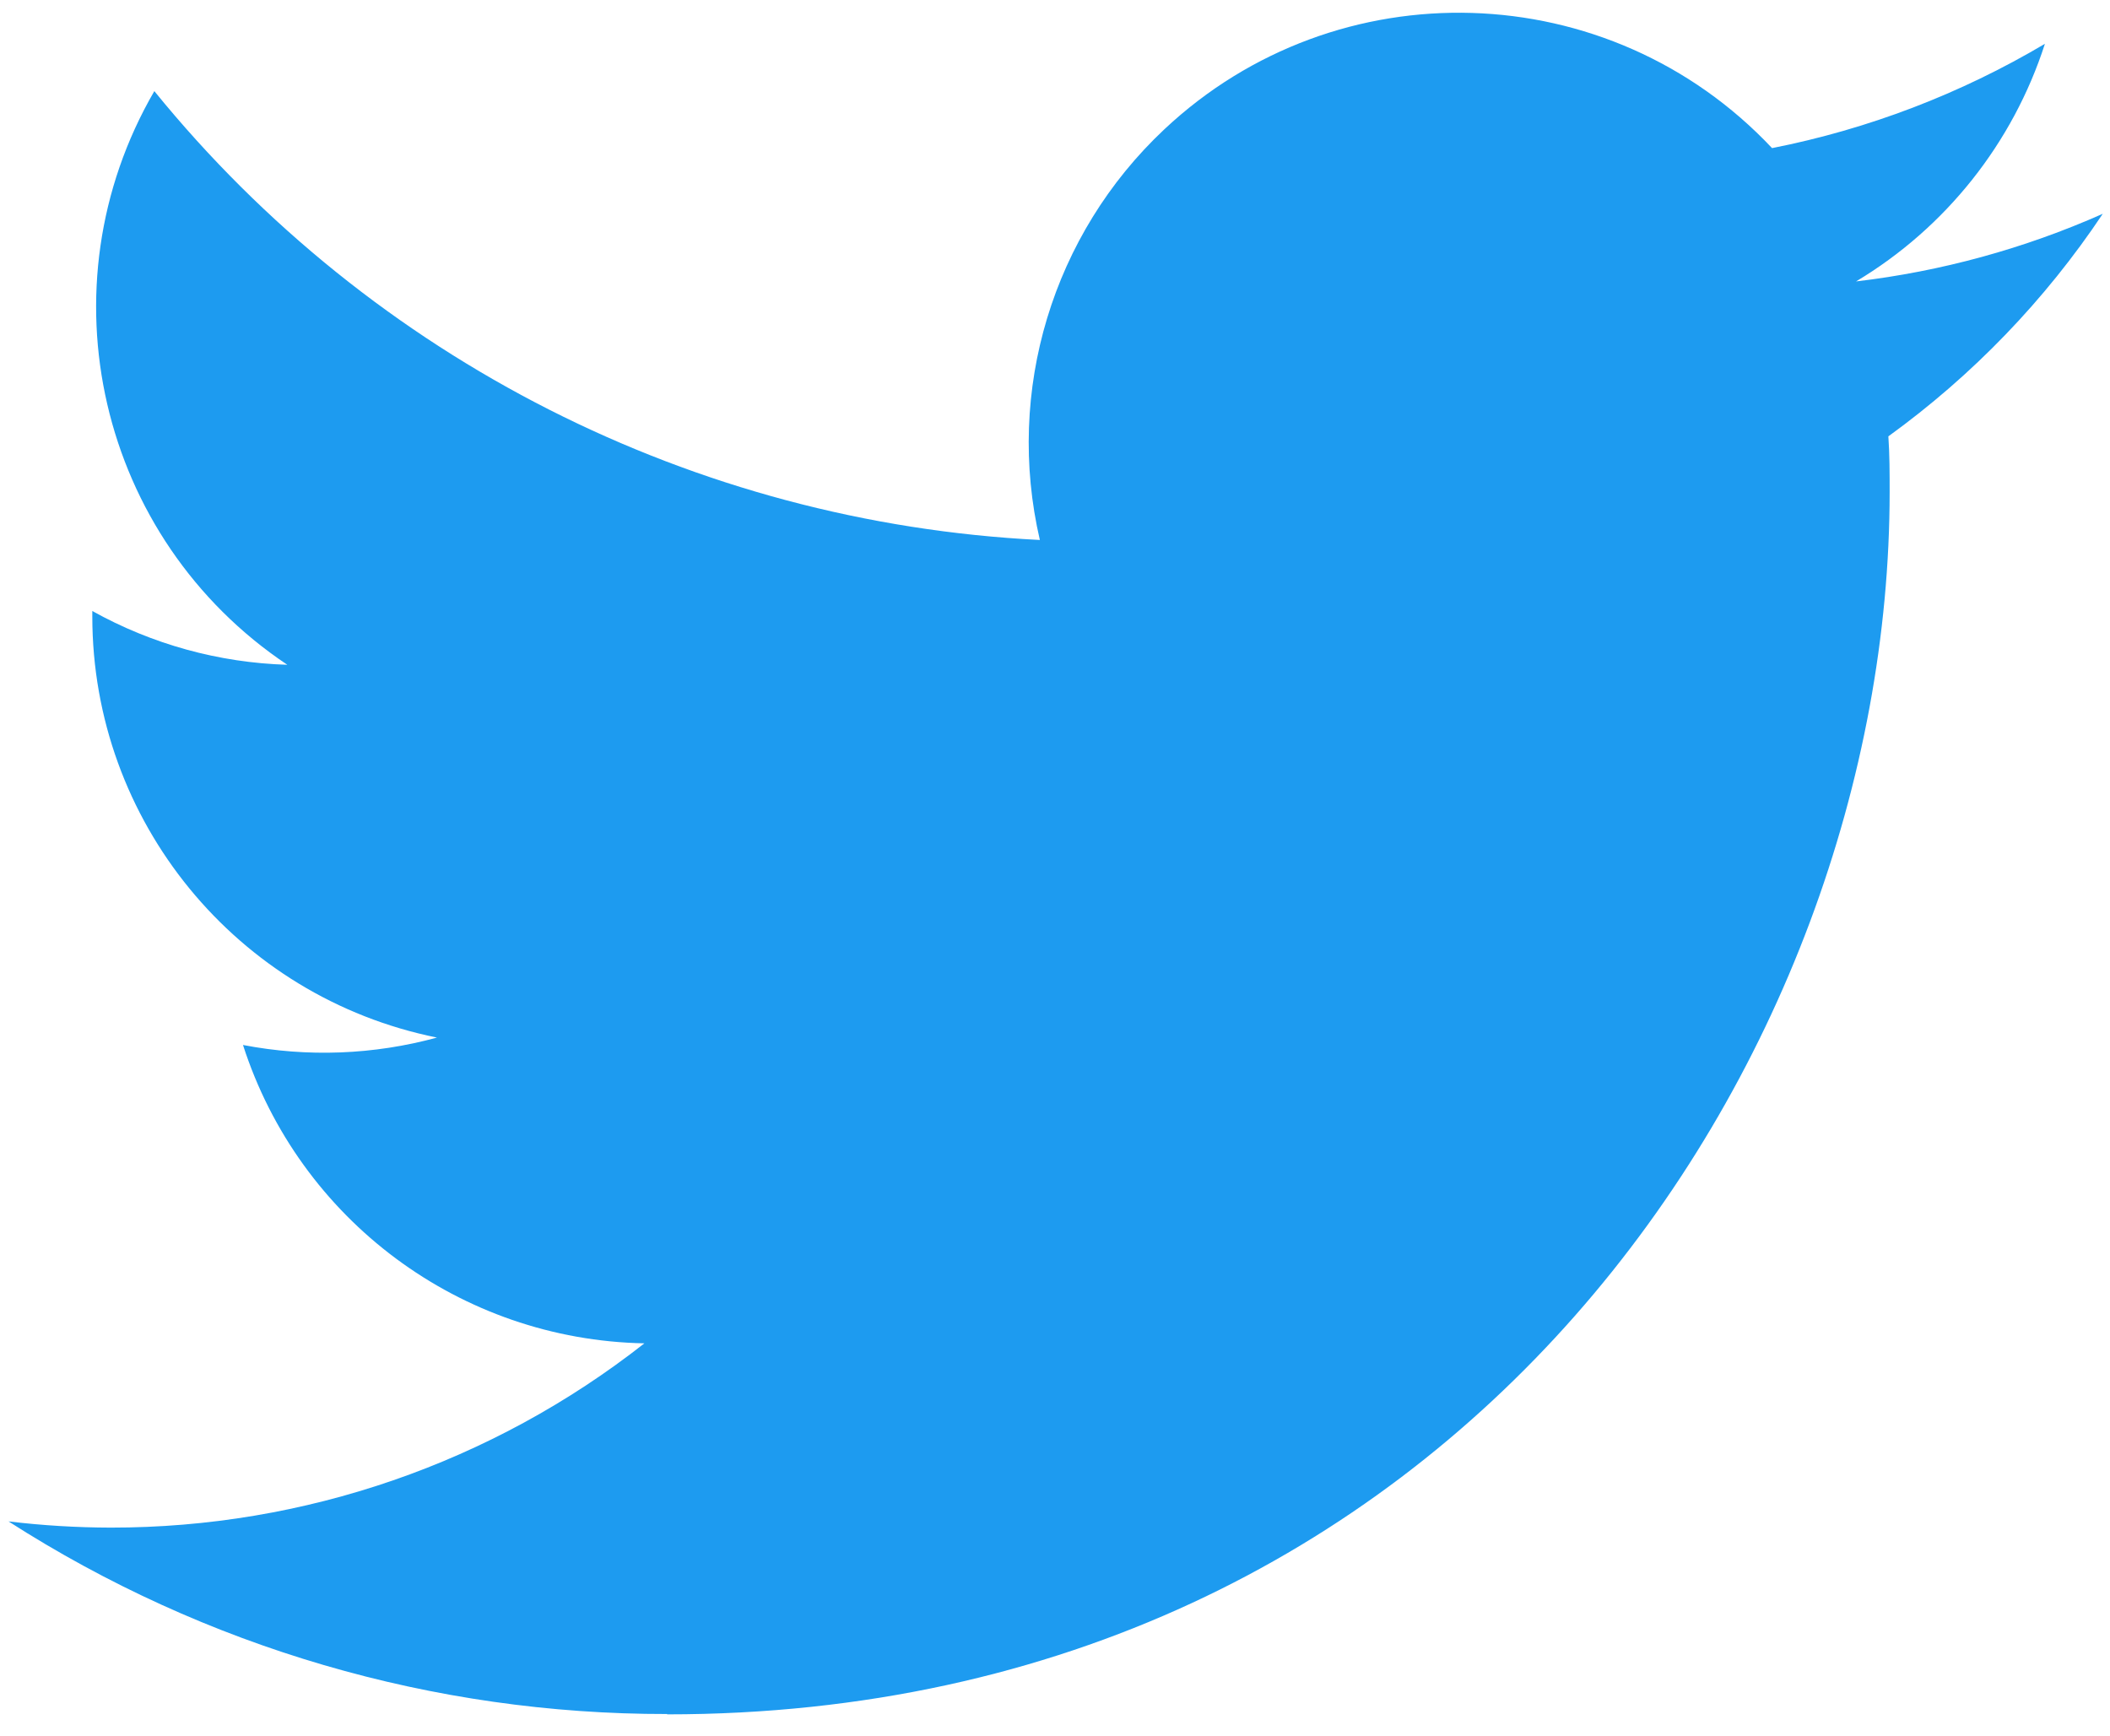
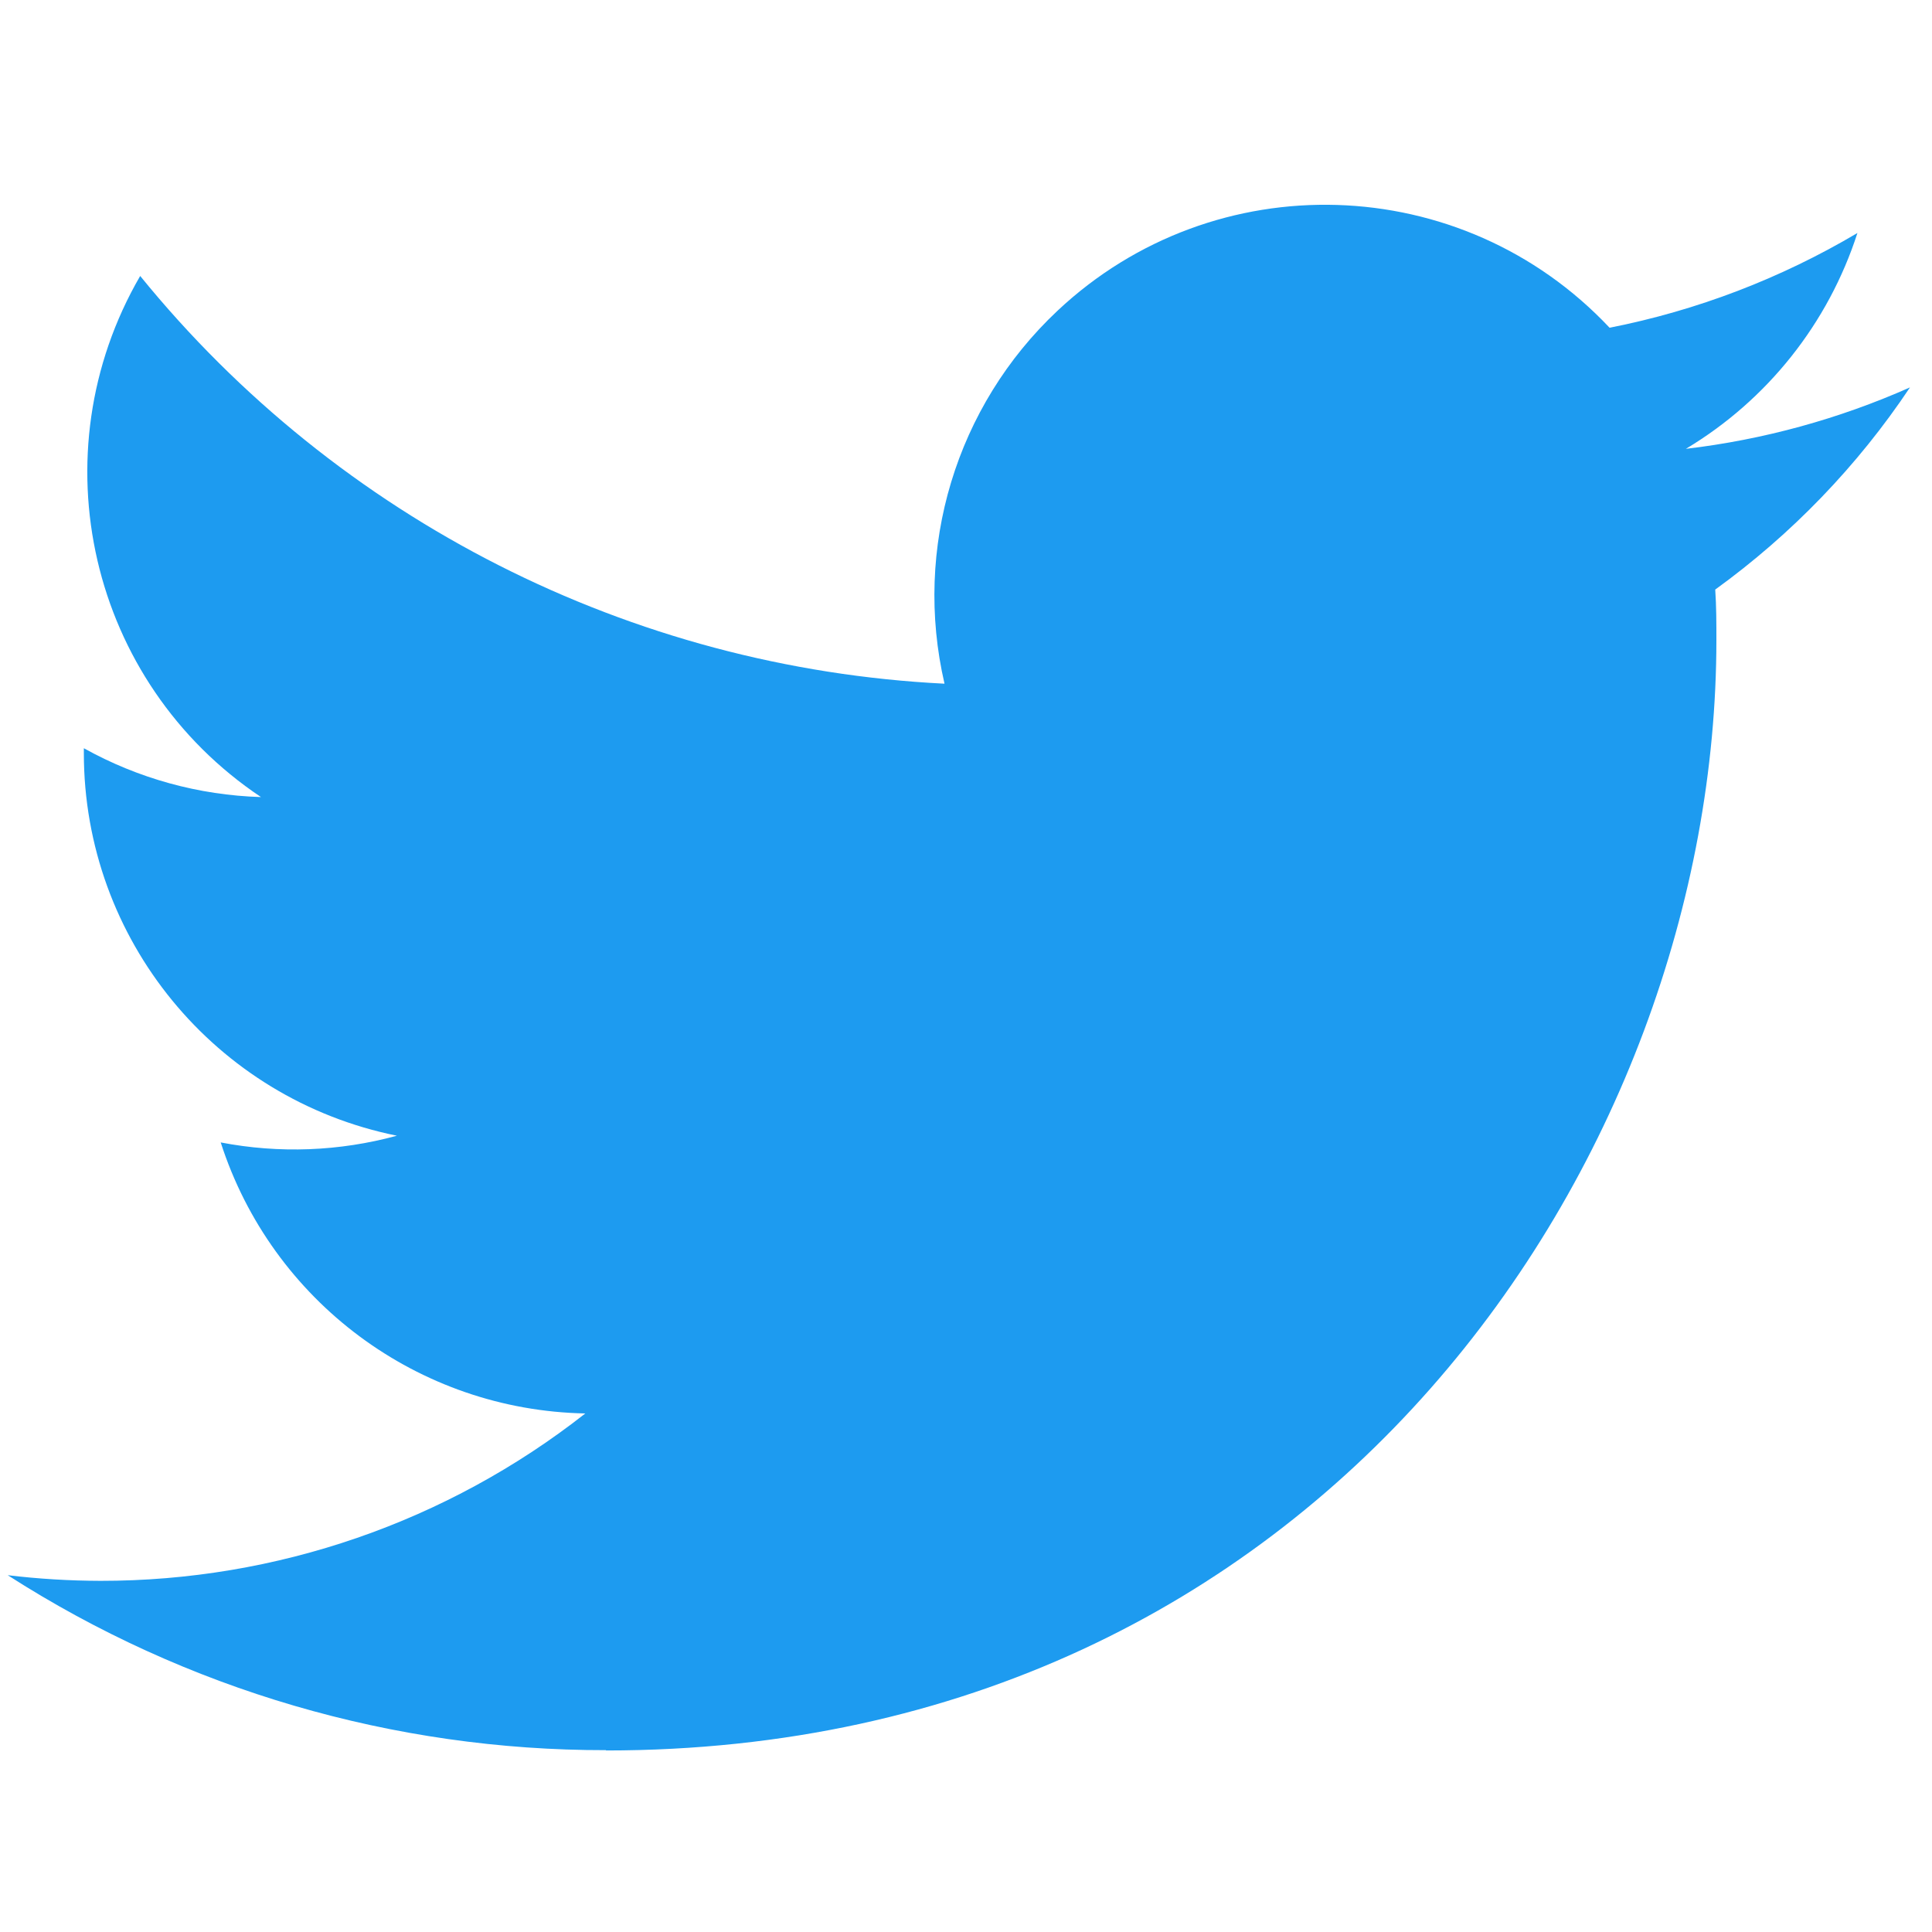
- <svg xmlns="http://www.w3.org/2000/svg" version="1.1" id="Logo" x="0px" y="0px" viewBox="0 0 248 204" style="enable-background:new 0 0 248 204;" xml:space="preserve">
+ <svg xmlns="http://www.w3.org/2000/svg" version="1.1" id="Logo" width="24" height="24" viewBox="0 0 250 200" xml:space="preserve">
  <style type="text/css">
	.st0{fill:#1D9BF0;}
</style>
  <g id="Logo_1_">
    <path id="white_background" class="st0" d="M221.95,51.29c0.15,2.17,0.15,4.34,0.15,6.53c0,66.73-50.8,143.69-143.69,143.69v-0.04   C50.97,201.51,24.1,193.65,1,178.83c3.99,0.48,8,0.72,12.02,0.73c22.74,0.02,44.83-7.61,62.72-21.66   c-21.61-0.41-40.56-14.5-47.18-35.07c7.57,1.46,15.37,1.16,22.8-0.87C27.8,117.2,10.85,96.5,10.85,72.46c0-0.22,0-0.43,0-0.64   c7.02,3.91,14.88,6.08,22.92,6.32C11.58,63.31,4.74,33.79,18.14,10.71c25.64,31.55,63.47,50.73,104.08,52.76   c-4.07-17.54,1.49-35.92,14.61-48.25c20.34-19.12,52.33-18.14,71.45,2.19c11.31-2.23,22.15-6.38,32.07-12.26   c-3.77,11.69-11.66,21.62-22.2,27.93c10.01-1.18,19.79-3.86,29-7.95C240.37,35.29,231.83,44.14,221.95,51.29z" />
  </g>
</svg>
